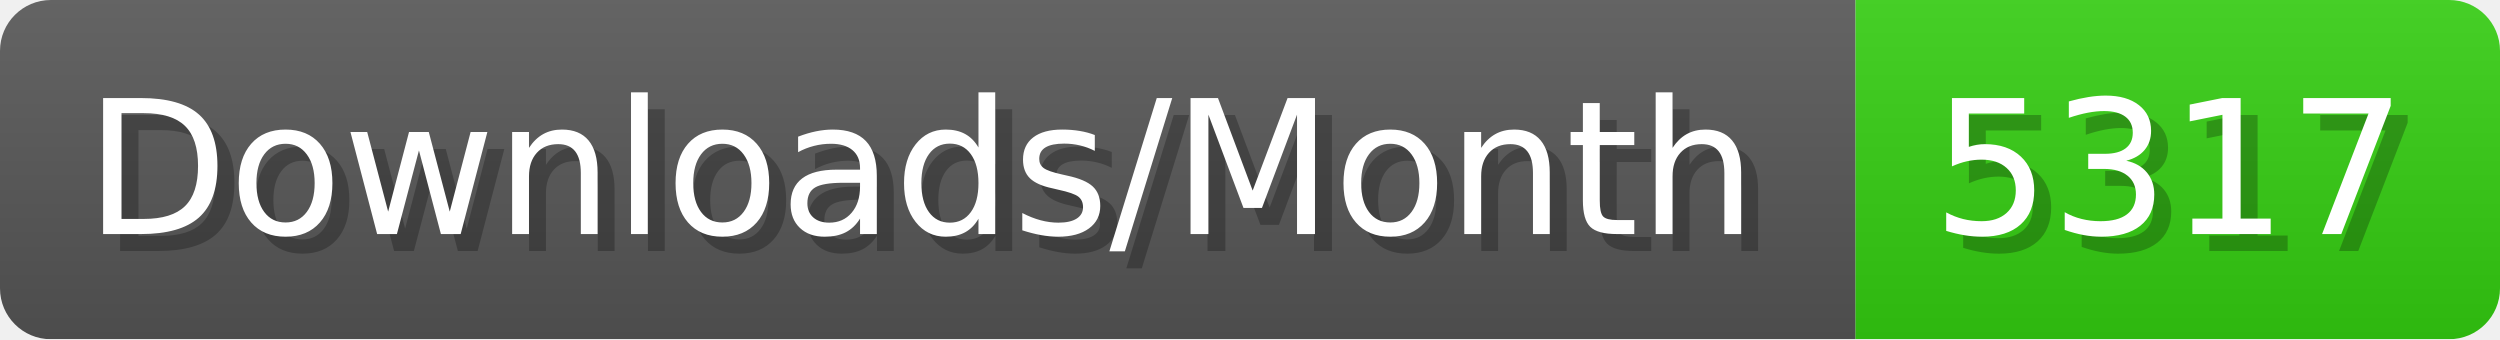
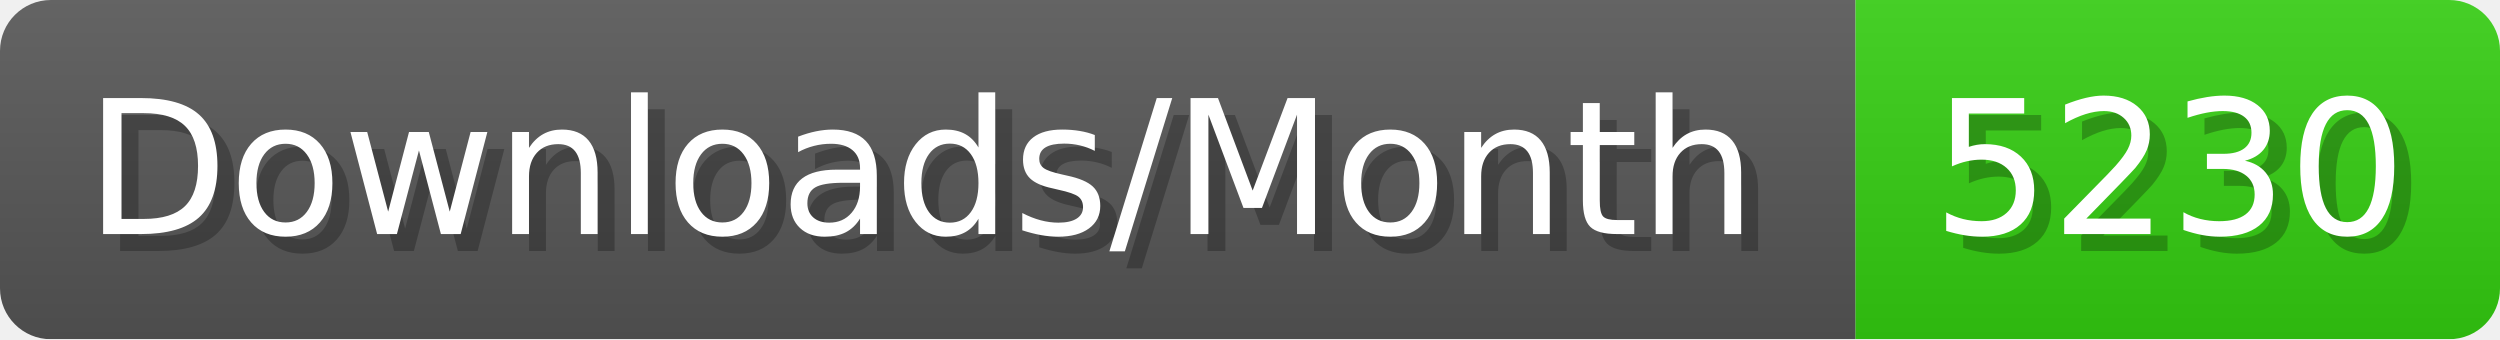
- <svg xmlns="http://www.w3.org/2000/svg" width="147.4" height="20" viewBox="0 0 1474 200" role="img" aria-label="Downloads/Month: 5317">
+ <svg xmlns="http://www.w3.org/2000/svg" width="147.4" height="20" viewBox="0 0 1474 200" role="img" aria-label="Downloads/Month: 5230">
  <linearGradient id="YlXUI" x2="0" y2="100%">
    <stop offset="0" stop-opacity=".1" stop-color="#EEE" />
    <stop offset="1" stop-opacity=".1" />
  </linearGradient>
  <mask id="JHhop">
    <rect width="1474" height="200" rx="30" fill="#FFF" />
  </mask>
  <g mask="url(#JHhop)">
    <rect width="1094" height="200" fill="#555" />
    <rect width="380" height="200" fill="#3C1" x="1094" />
    <rect width="1474" height="200" fill="url(#YlXUI)" />
  </g>
  <g aria-hidden="true" fill="#fff" text-anchor="start" font-family="Verdana,DejaVu Sans,sans-serif" font-size="110">
    <text x="60" y="148" textLength="994" fill="#000" opacity="0.25">Downloads/Month</text>
    <text x="50" y="138" textLength="994">Downloads/Month</text>
-     <text x="1149" y="148" textLength="280" fill="#000" opacity="0.25">5317</text>
-     <text x="1139" y="138" textLength="280">5317</text>
+     <text x="1149" y="148" textLength="280" fill="#000" opacity="0.25">5230</text>
+     <text x="1139" y="138" textLength="280">5230</text>
  </g>
</svg>
